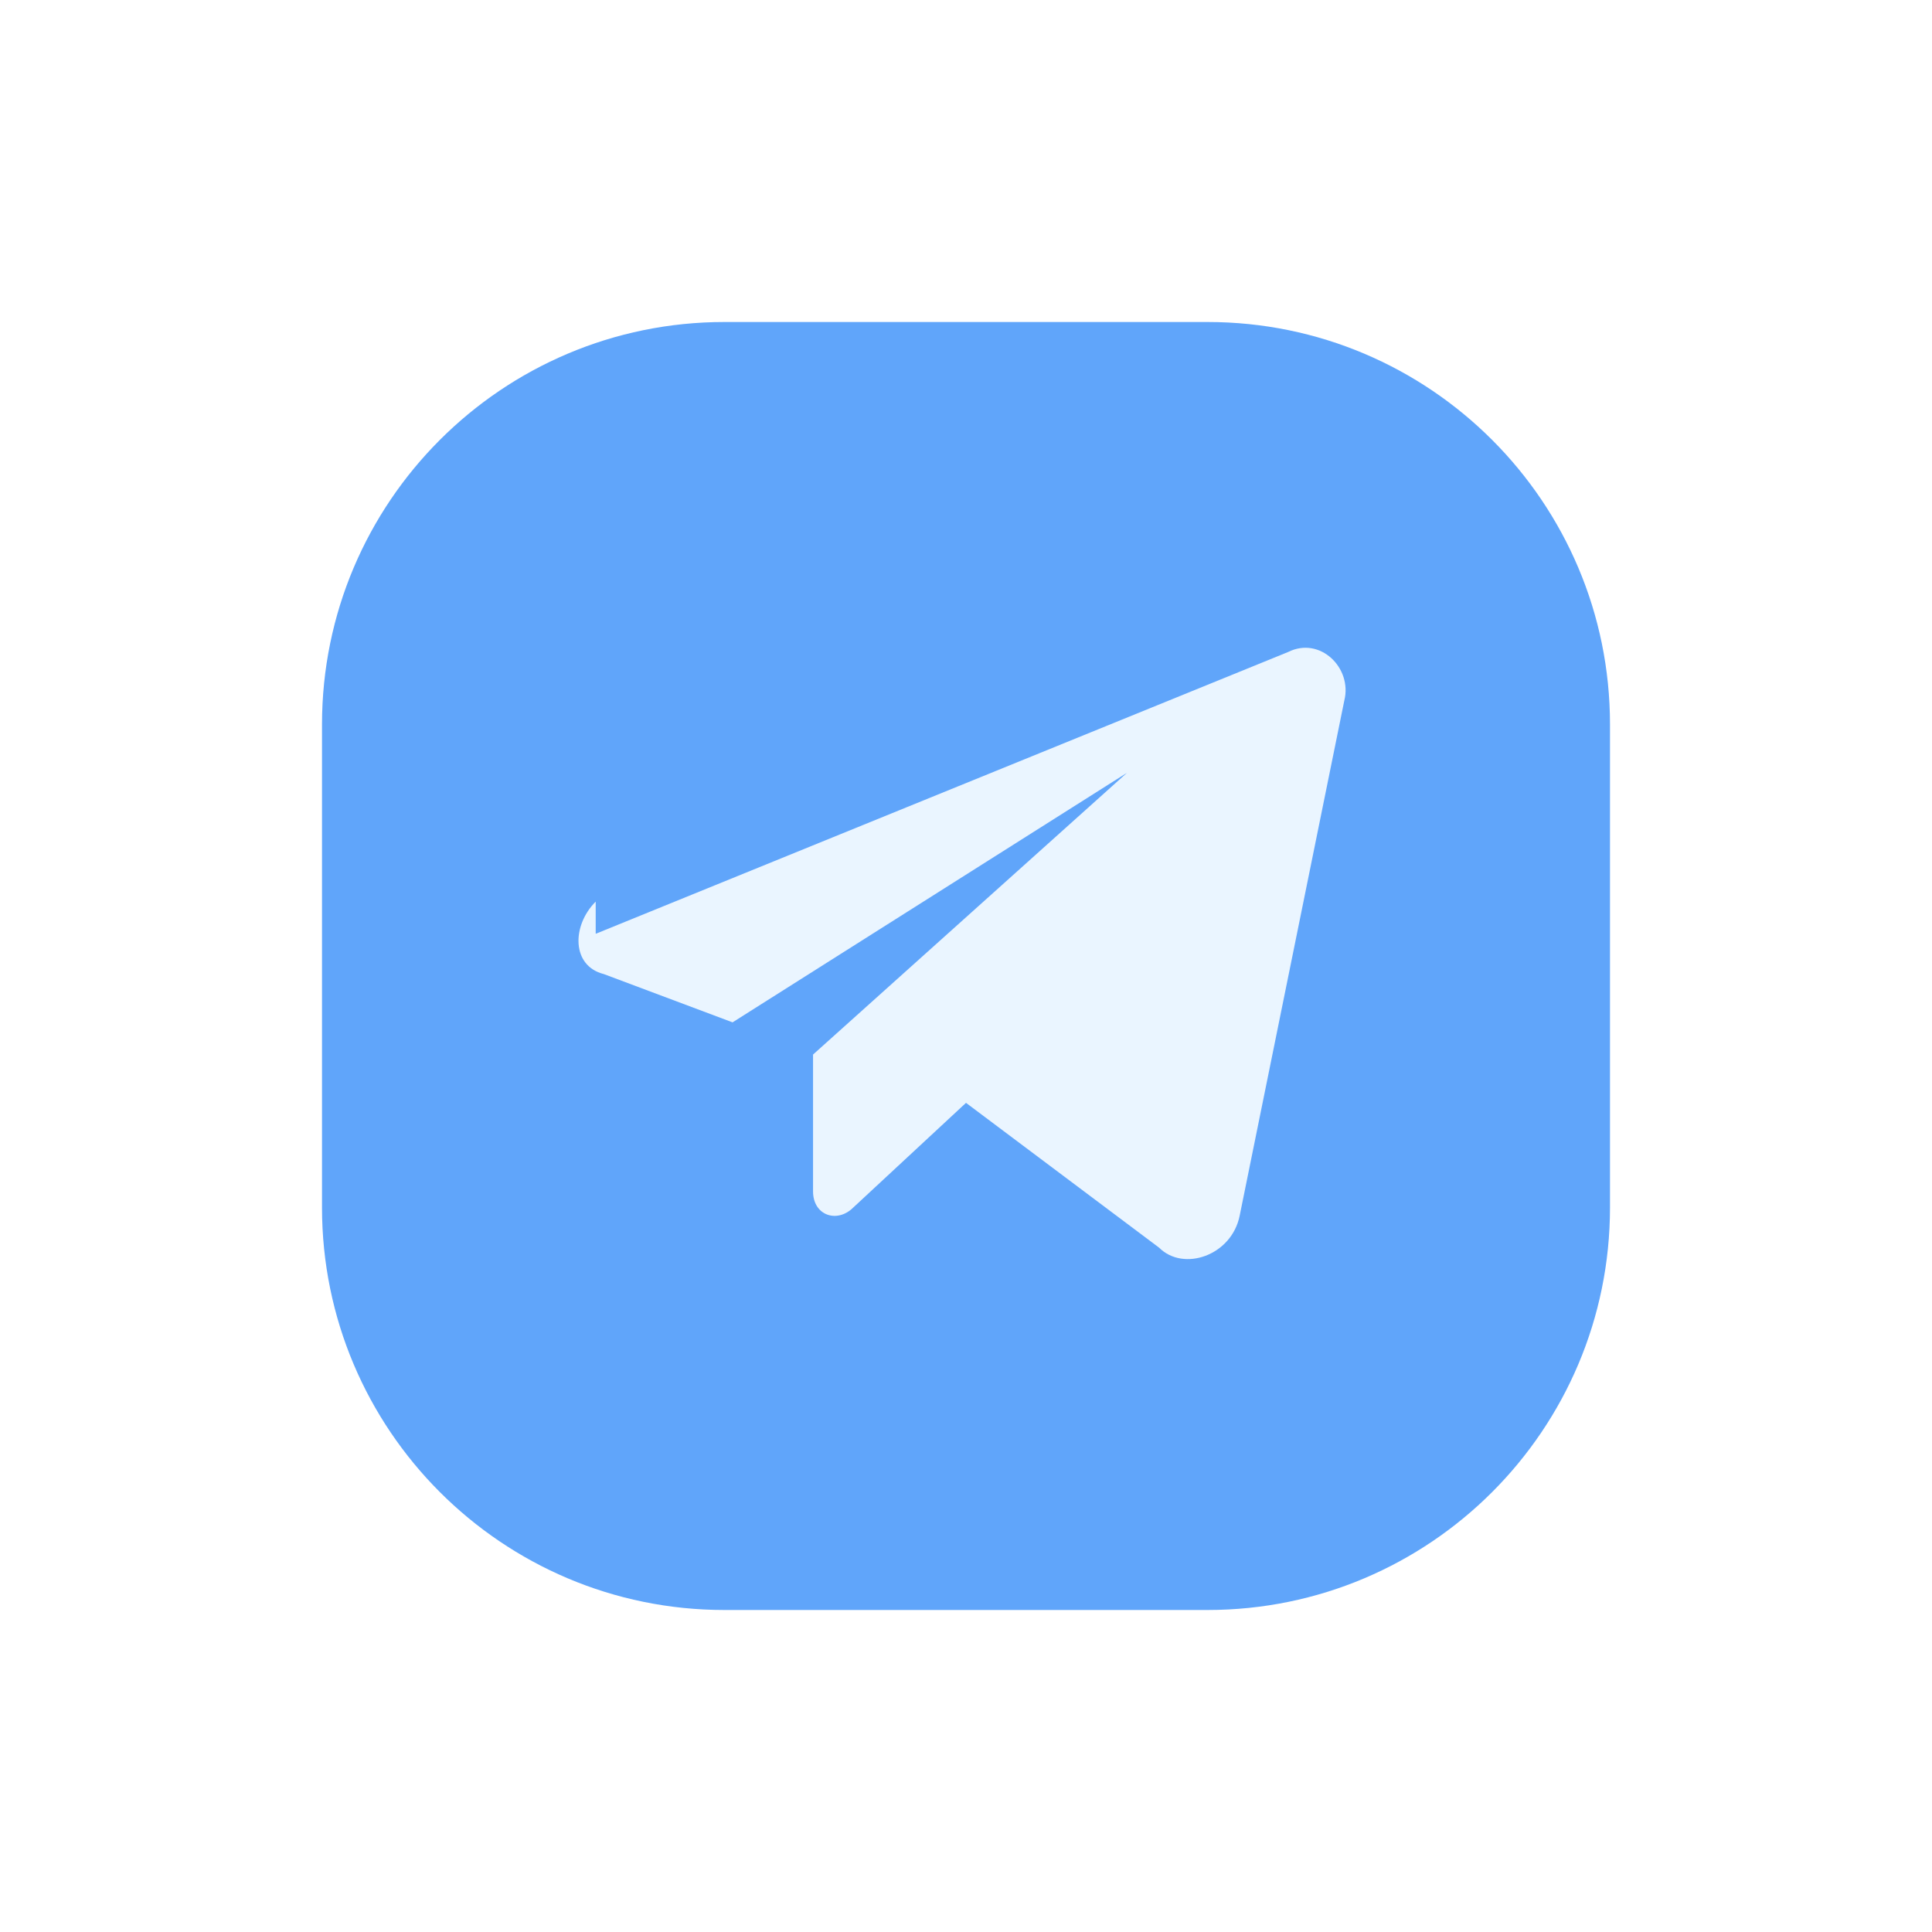
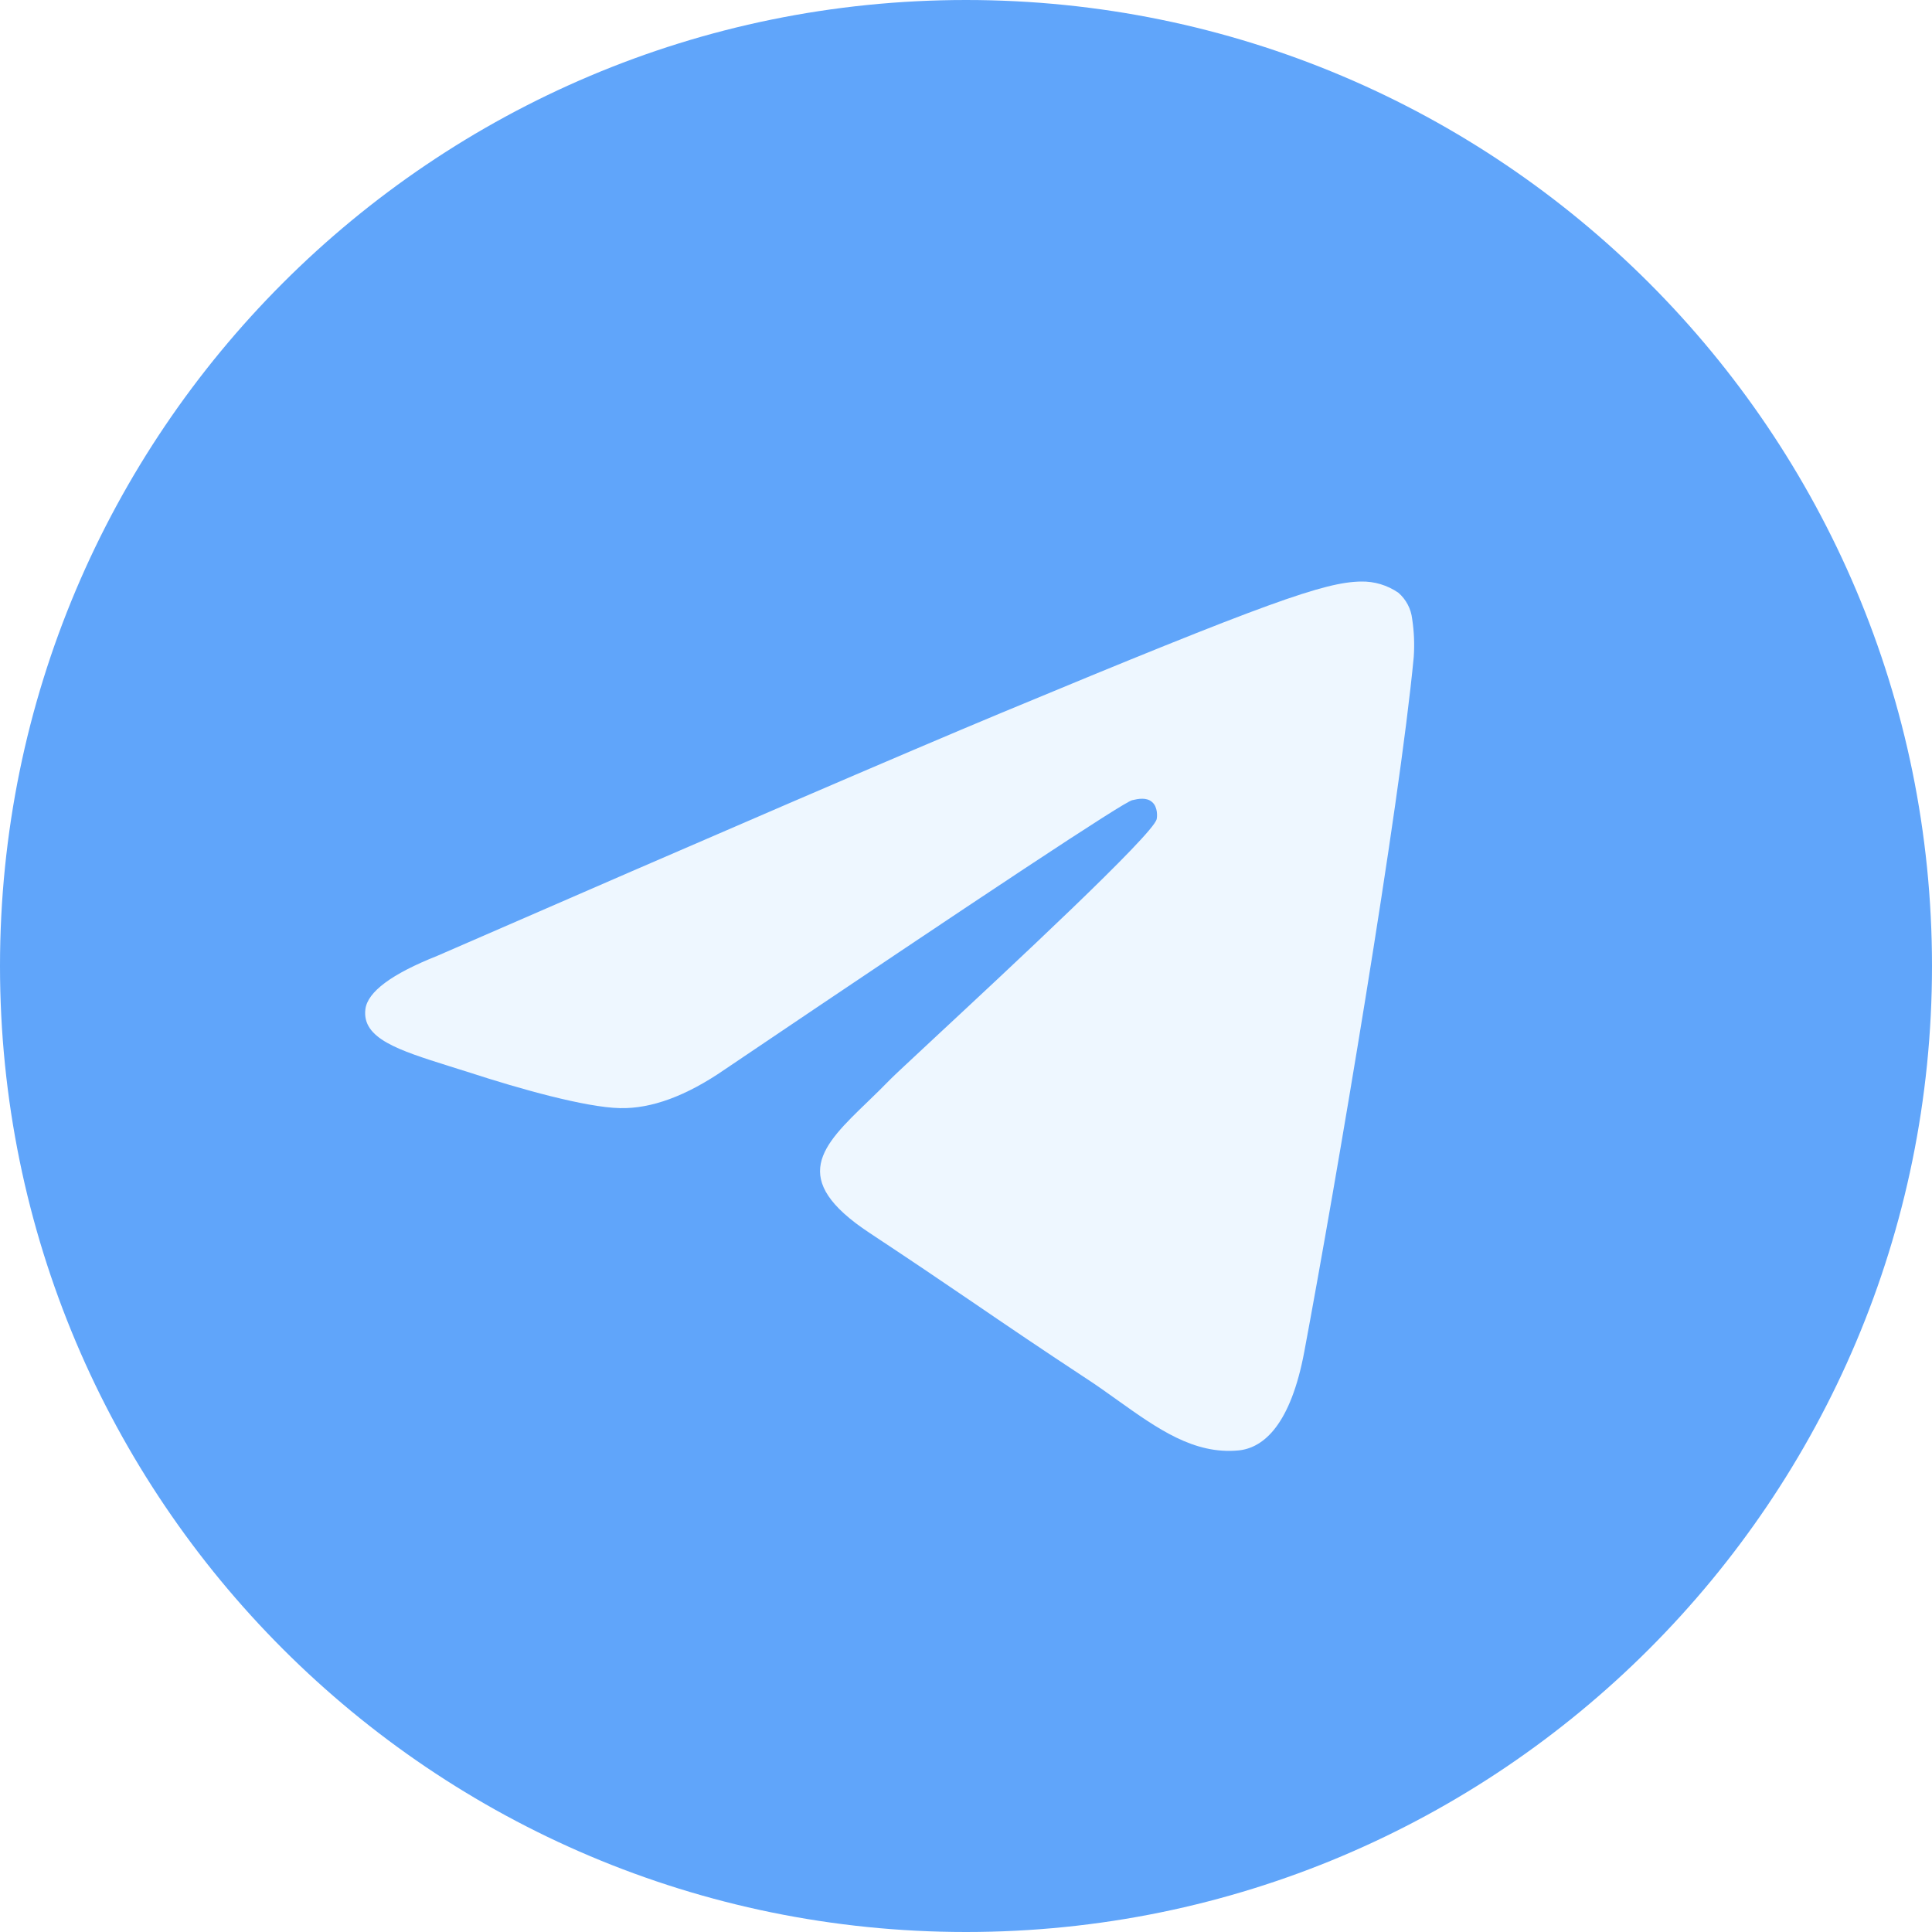
- <svg xmlns="http://www.w3.org/2000/svg" viewBox="0 0 24 24">
-   <rect x="4" y="4" width="16" height="16" rx="5" fill="#60a5fa" />
-   <path fill="#eaf5ff" d="M7.4 11.6l8.6-3.5c.4-.2.8.2.7.6l-1.3 6.4c-.1.5-.7.7-1 .4l-2.4-1.8l-1.4 1.3c-.2.2-.5.1-.5-.2v-1.7l3.9-3.5l-4.9 3.1l-1.6-.6c-.4-.1-.4-.6-.1-.9z" />
+ <svg xmlns="http://www.w3.org/2000/svg" viewBox="0 0 16 16">
+   <path fill="#60a5fa" d="M16 8A8 8 0 1 1 0 8a8 8 0 0 1 16 0z" />
+   <path fill="#eef7ff" d="M8.287 5.906c-.778.324-2.334.994-4.666 2.01c-.378.15-.577.298-.595.442c-.03.243.275.339.69.47l.175.055c.408.133.958.288 1.243.294c.26.006.549-.1.868-.32c2.179-1.471 3.304-2.214 3.374-2.23c.05-.012.12-.026.166.016c.047.041.042.12.037.141c-.03.129-1.227 1.241-1.846 1.817c-.193.18-.33.307-.358.336a8.154 8.154 0 0 1-.188.186c-.38.366-.664.64.015 1.088c.327.216.589.393.85.571c.284.194.568.387.936.629c.093.06.183.125.27.187c.331.236.63.448.997.414c.214-.02.435-.22.547-.82c.265-1.417.786-4.486.906-5.751a1.426 1.426 0 0 0-.013-.315a.337.337 0 0 0-.114-.217a.526.526 0 0 0-.31-.093c-.3.005-.763.166-2.984 1.09z" />
</svg>
